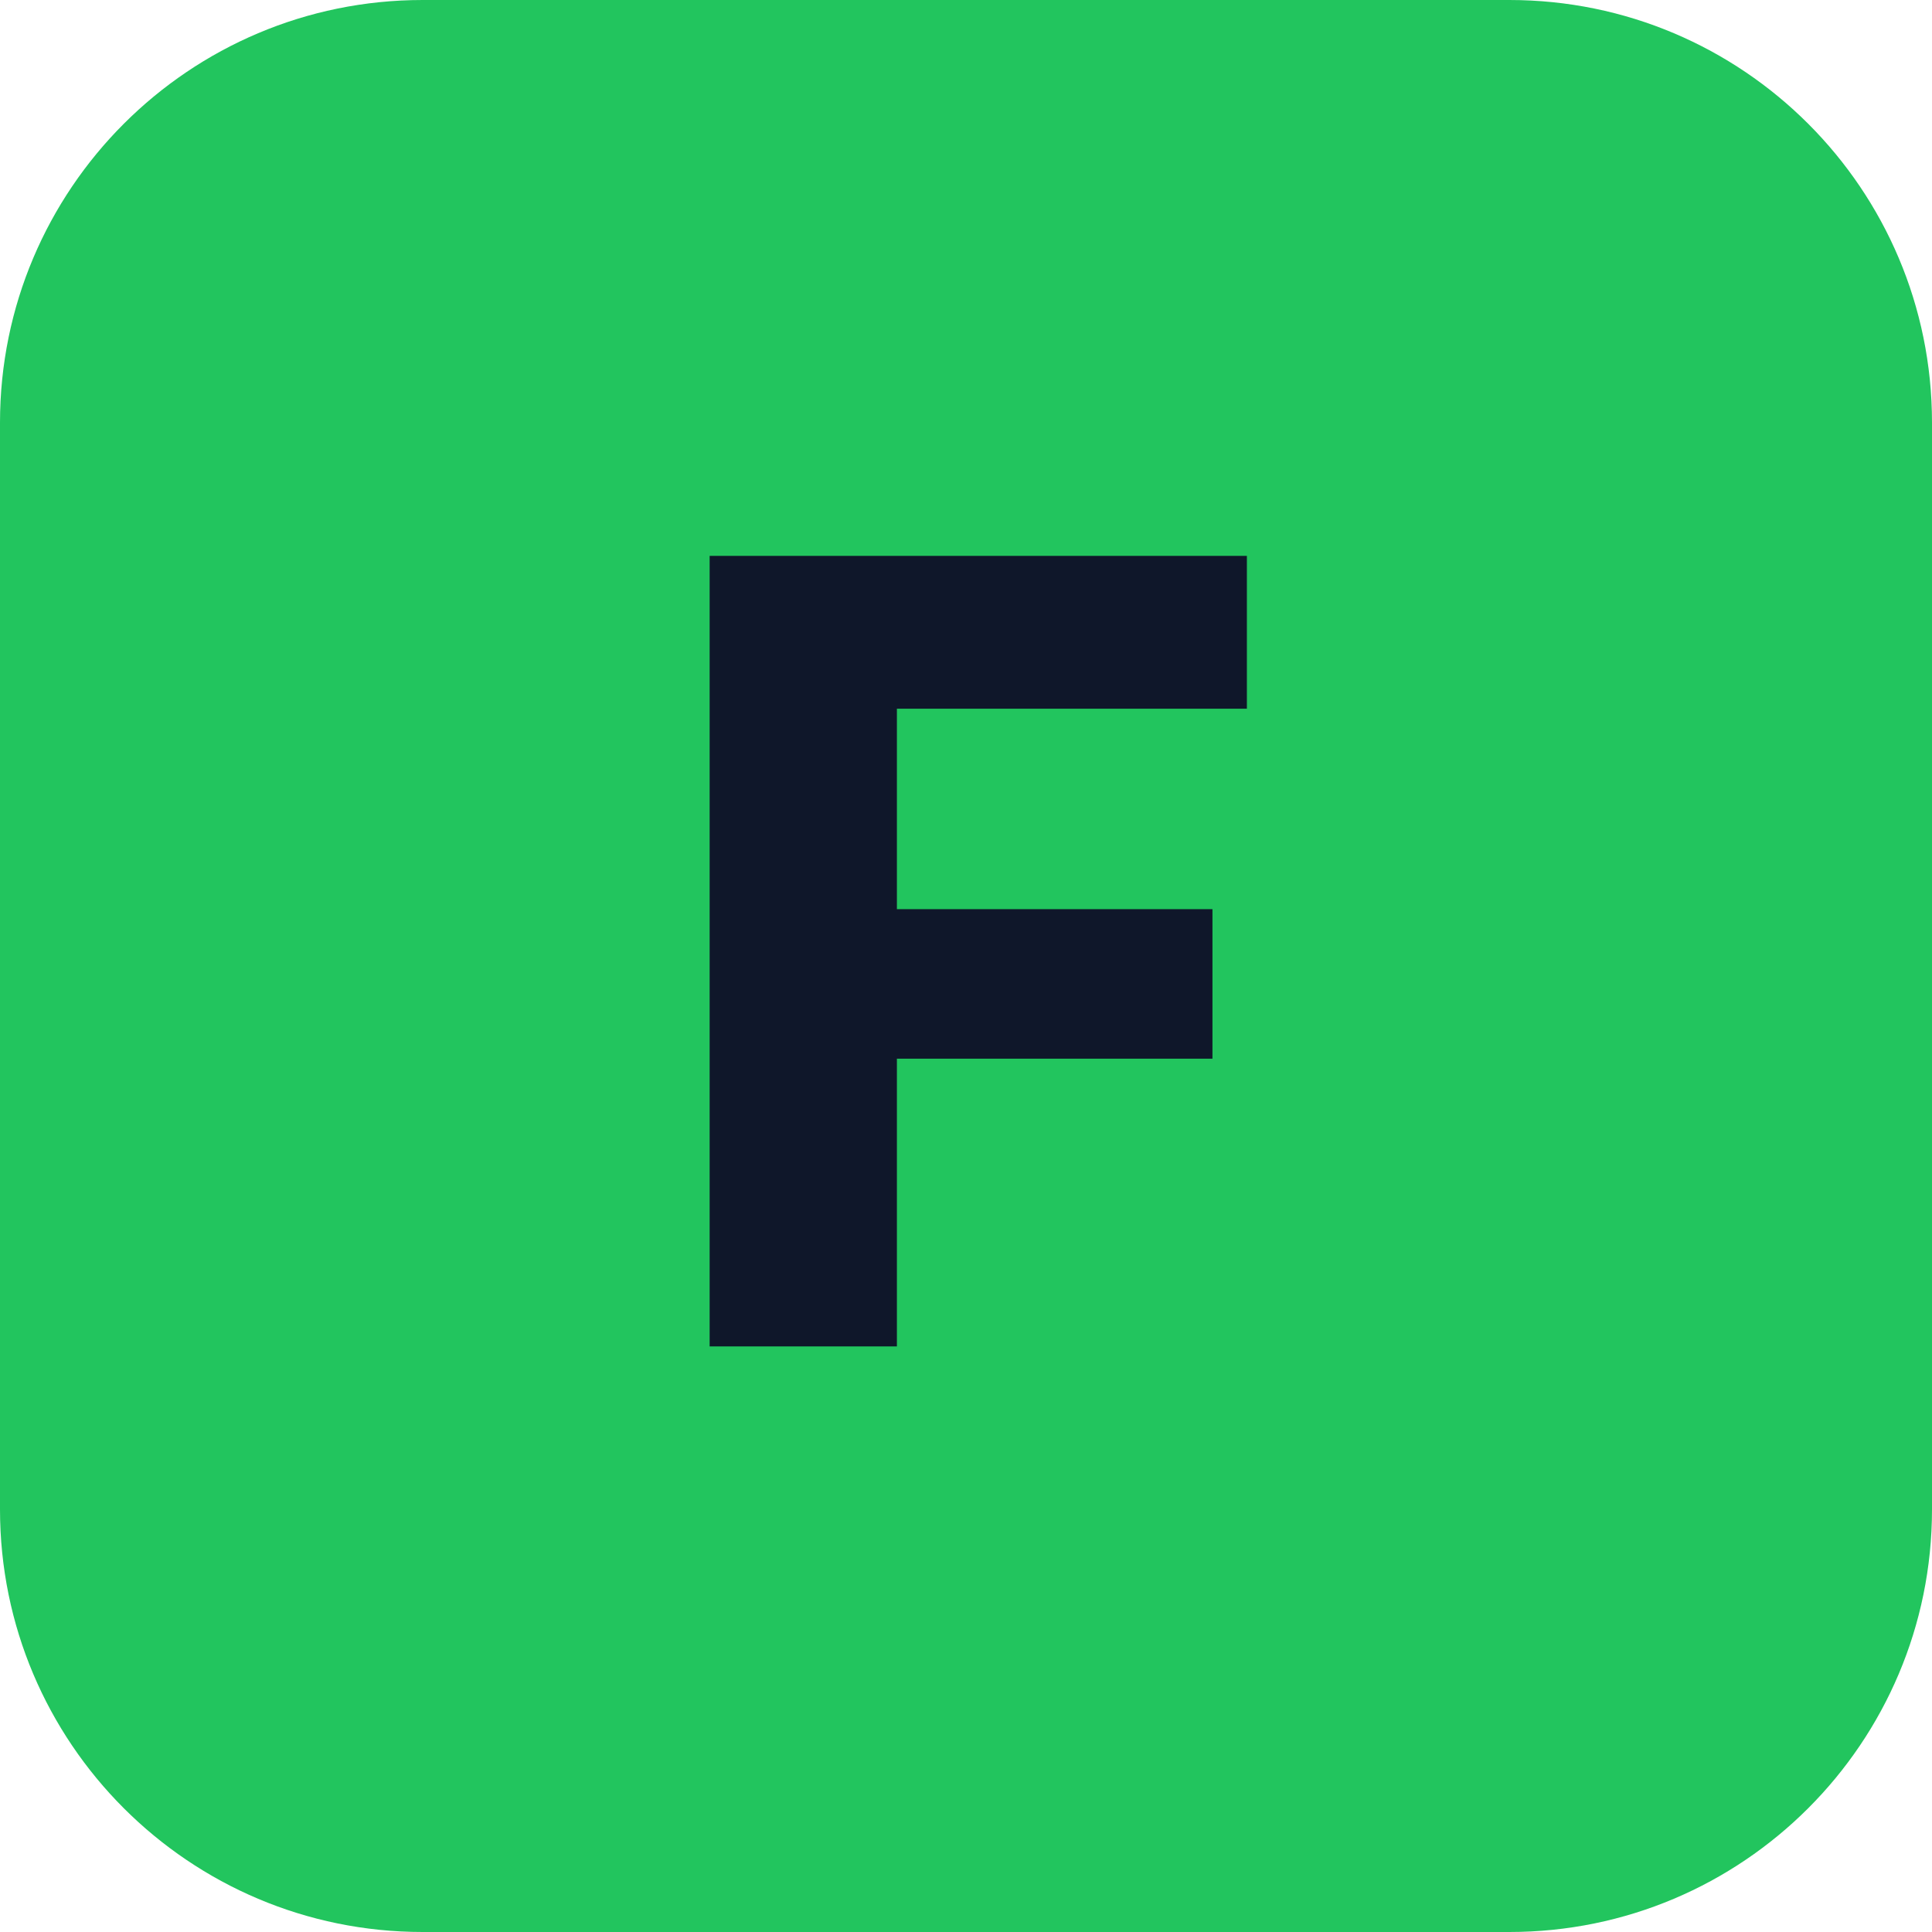
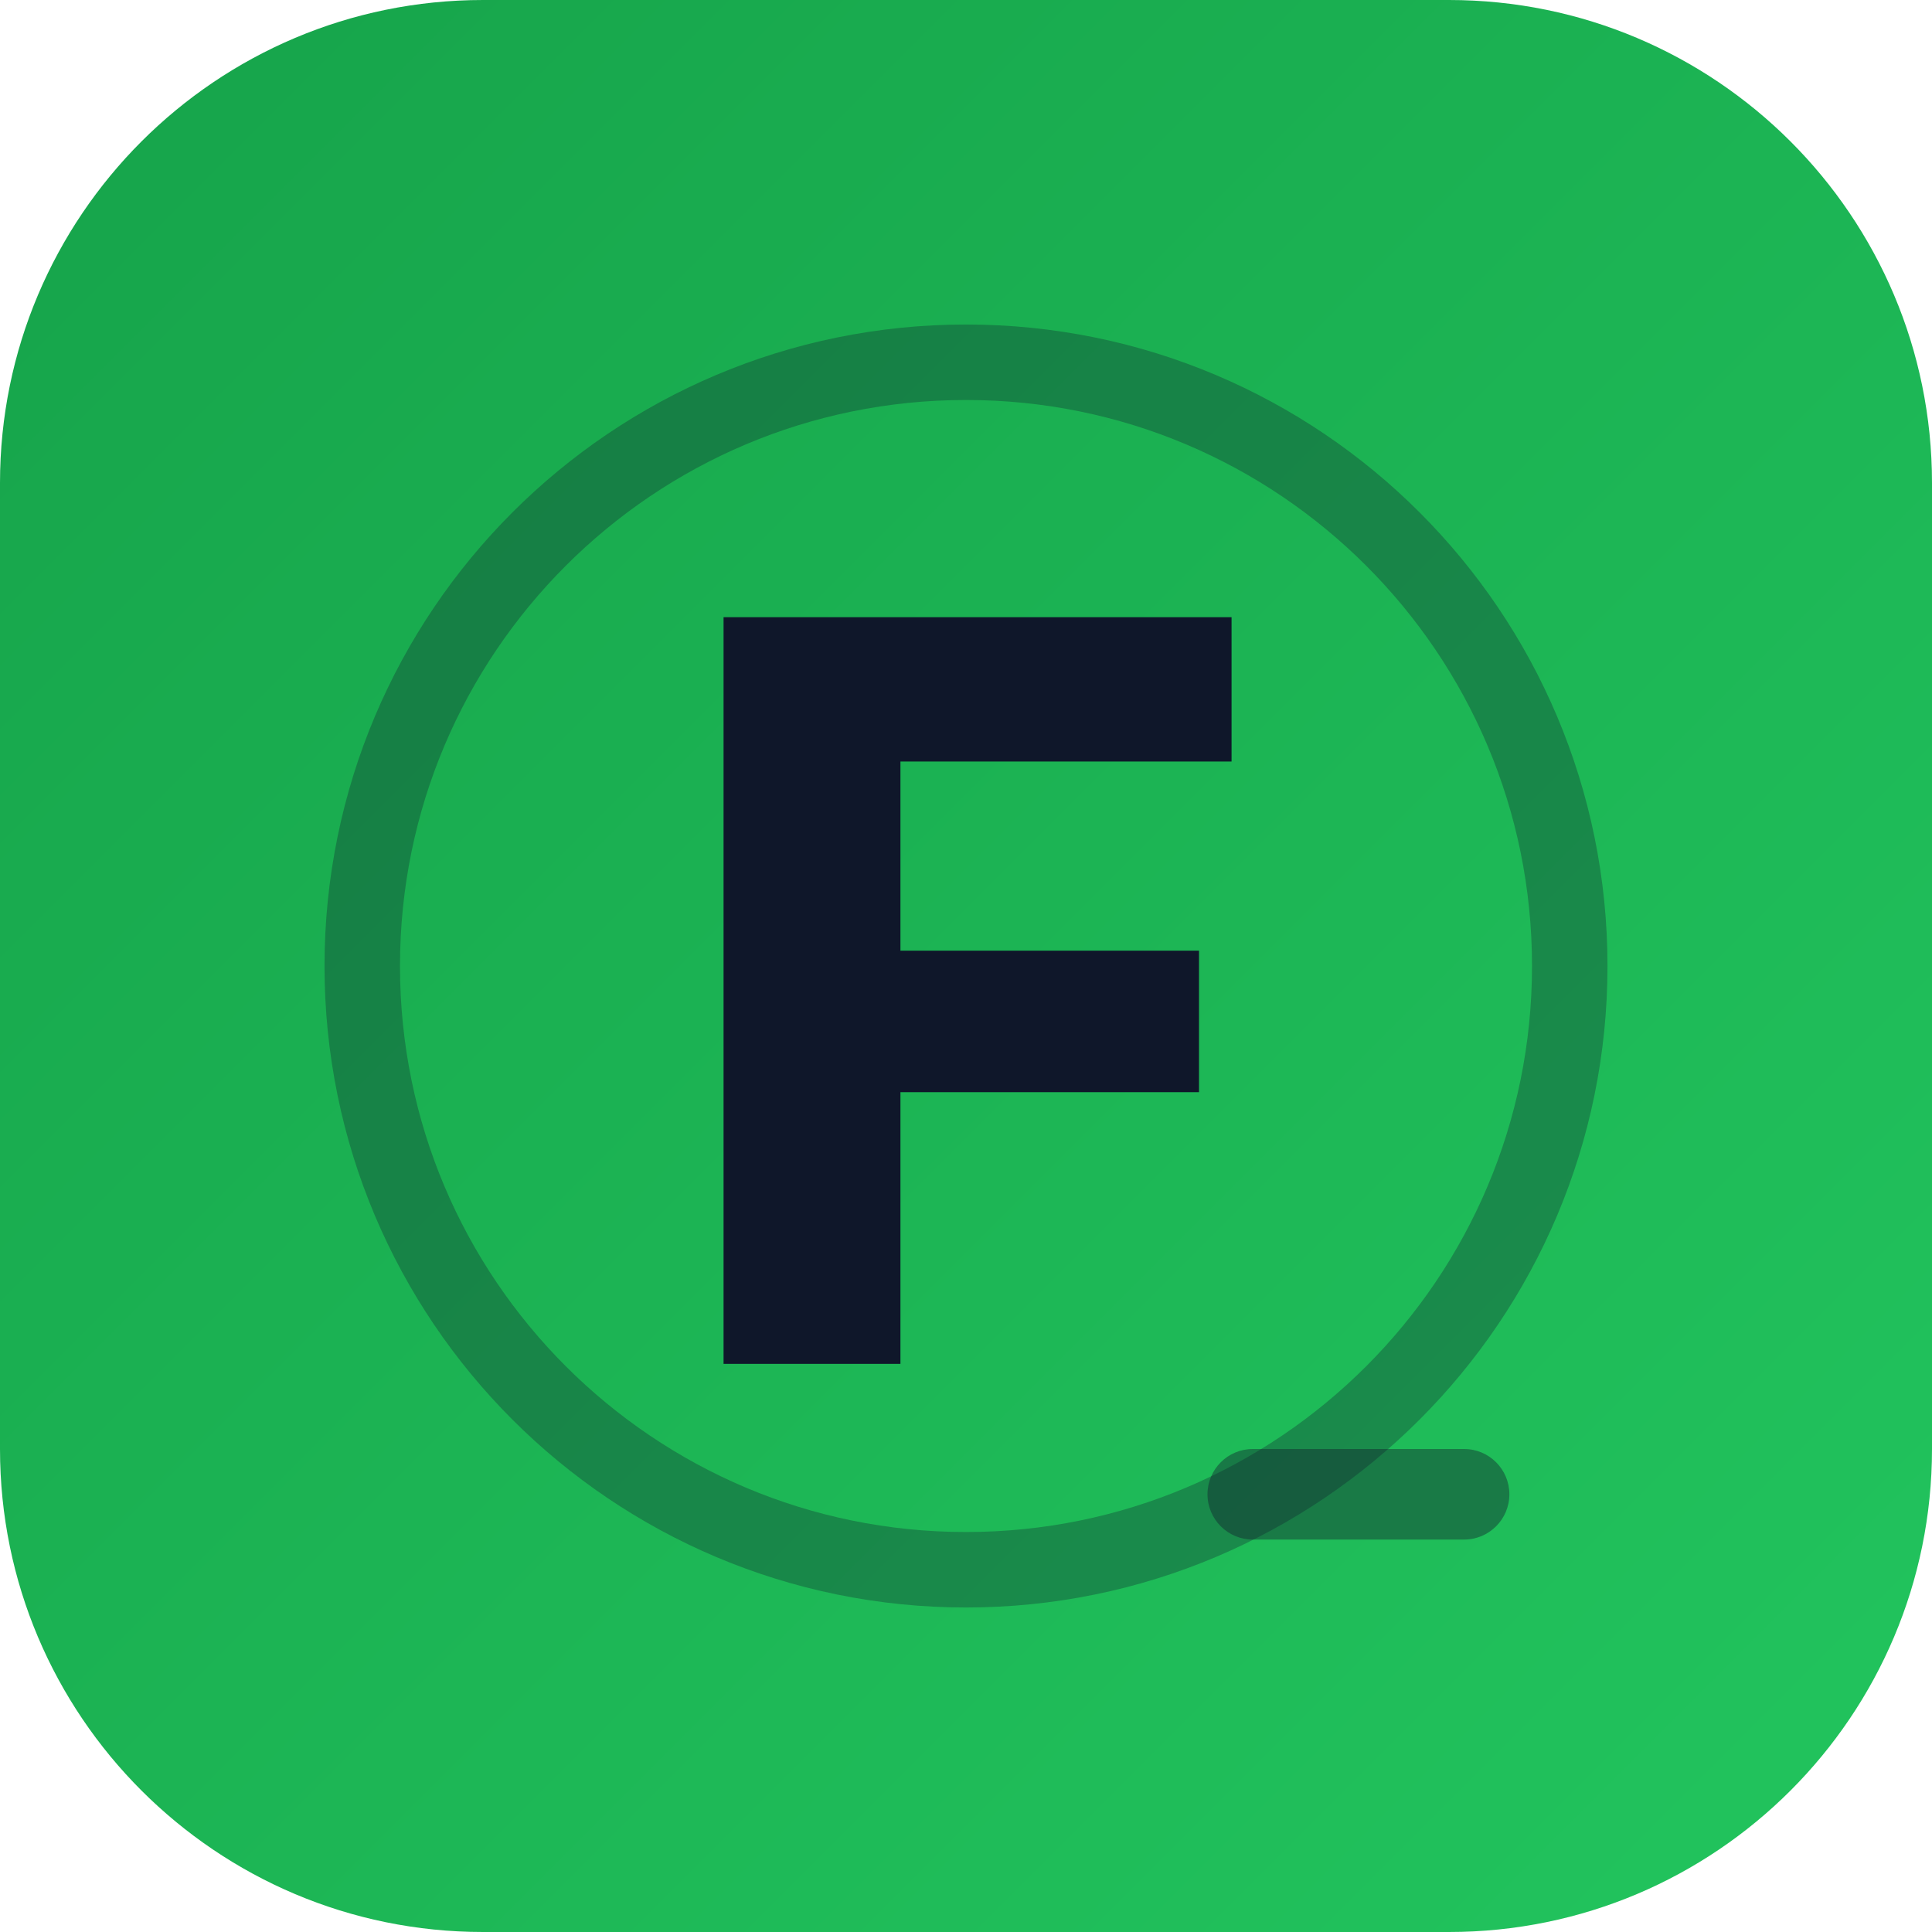
<svg xmlns="http://www.w3.org/2000/svg" viewBox="0 0 64 64">
-   <rect width="64" height="64" rx="14" fill="#22C55E" />
-   <text x="50%" y="50%" text-anchor="middle" dy=".35em" font-family="Inter, system-ui, sans-serif" font-size="36" font-weight="800" fill="#0F172A">F</text>
+   <defs>
+     <linearGradient id="bg" x1="0%" y1="0%" x2="100%" y2="100%">
+       <stop offset="0%" style="stop-color:#16A34A" />
+       <stop offset="100%" style="stop-color:#22C55E" />
+     </linearGradient>
+   </defs>
+   <rect width="64" height="64" rx="16" fill="url(#bg)" />
+   <circle cx="32" cy="32" r="20" fill="none" stroke="#0F172A" stroke-width="2.5" opacity="0.3" />
+   <text x="50%" y="52%" text-anchor="middle" dy=".35em" font-family="Inter, system-ui, sans-serif" font-size="34" font-weight="800" fill="#0F172A">F</text>
+   <rect x="40" y="48" width="10" height="3" rx="1.5" fill="#0F172A" opacity="0.4" />
</svg>
